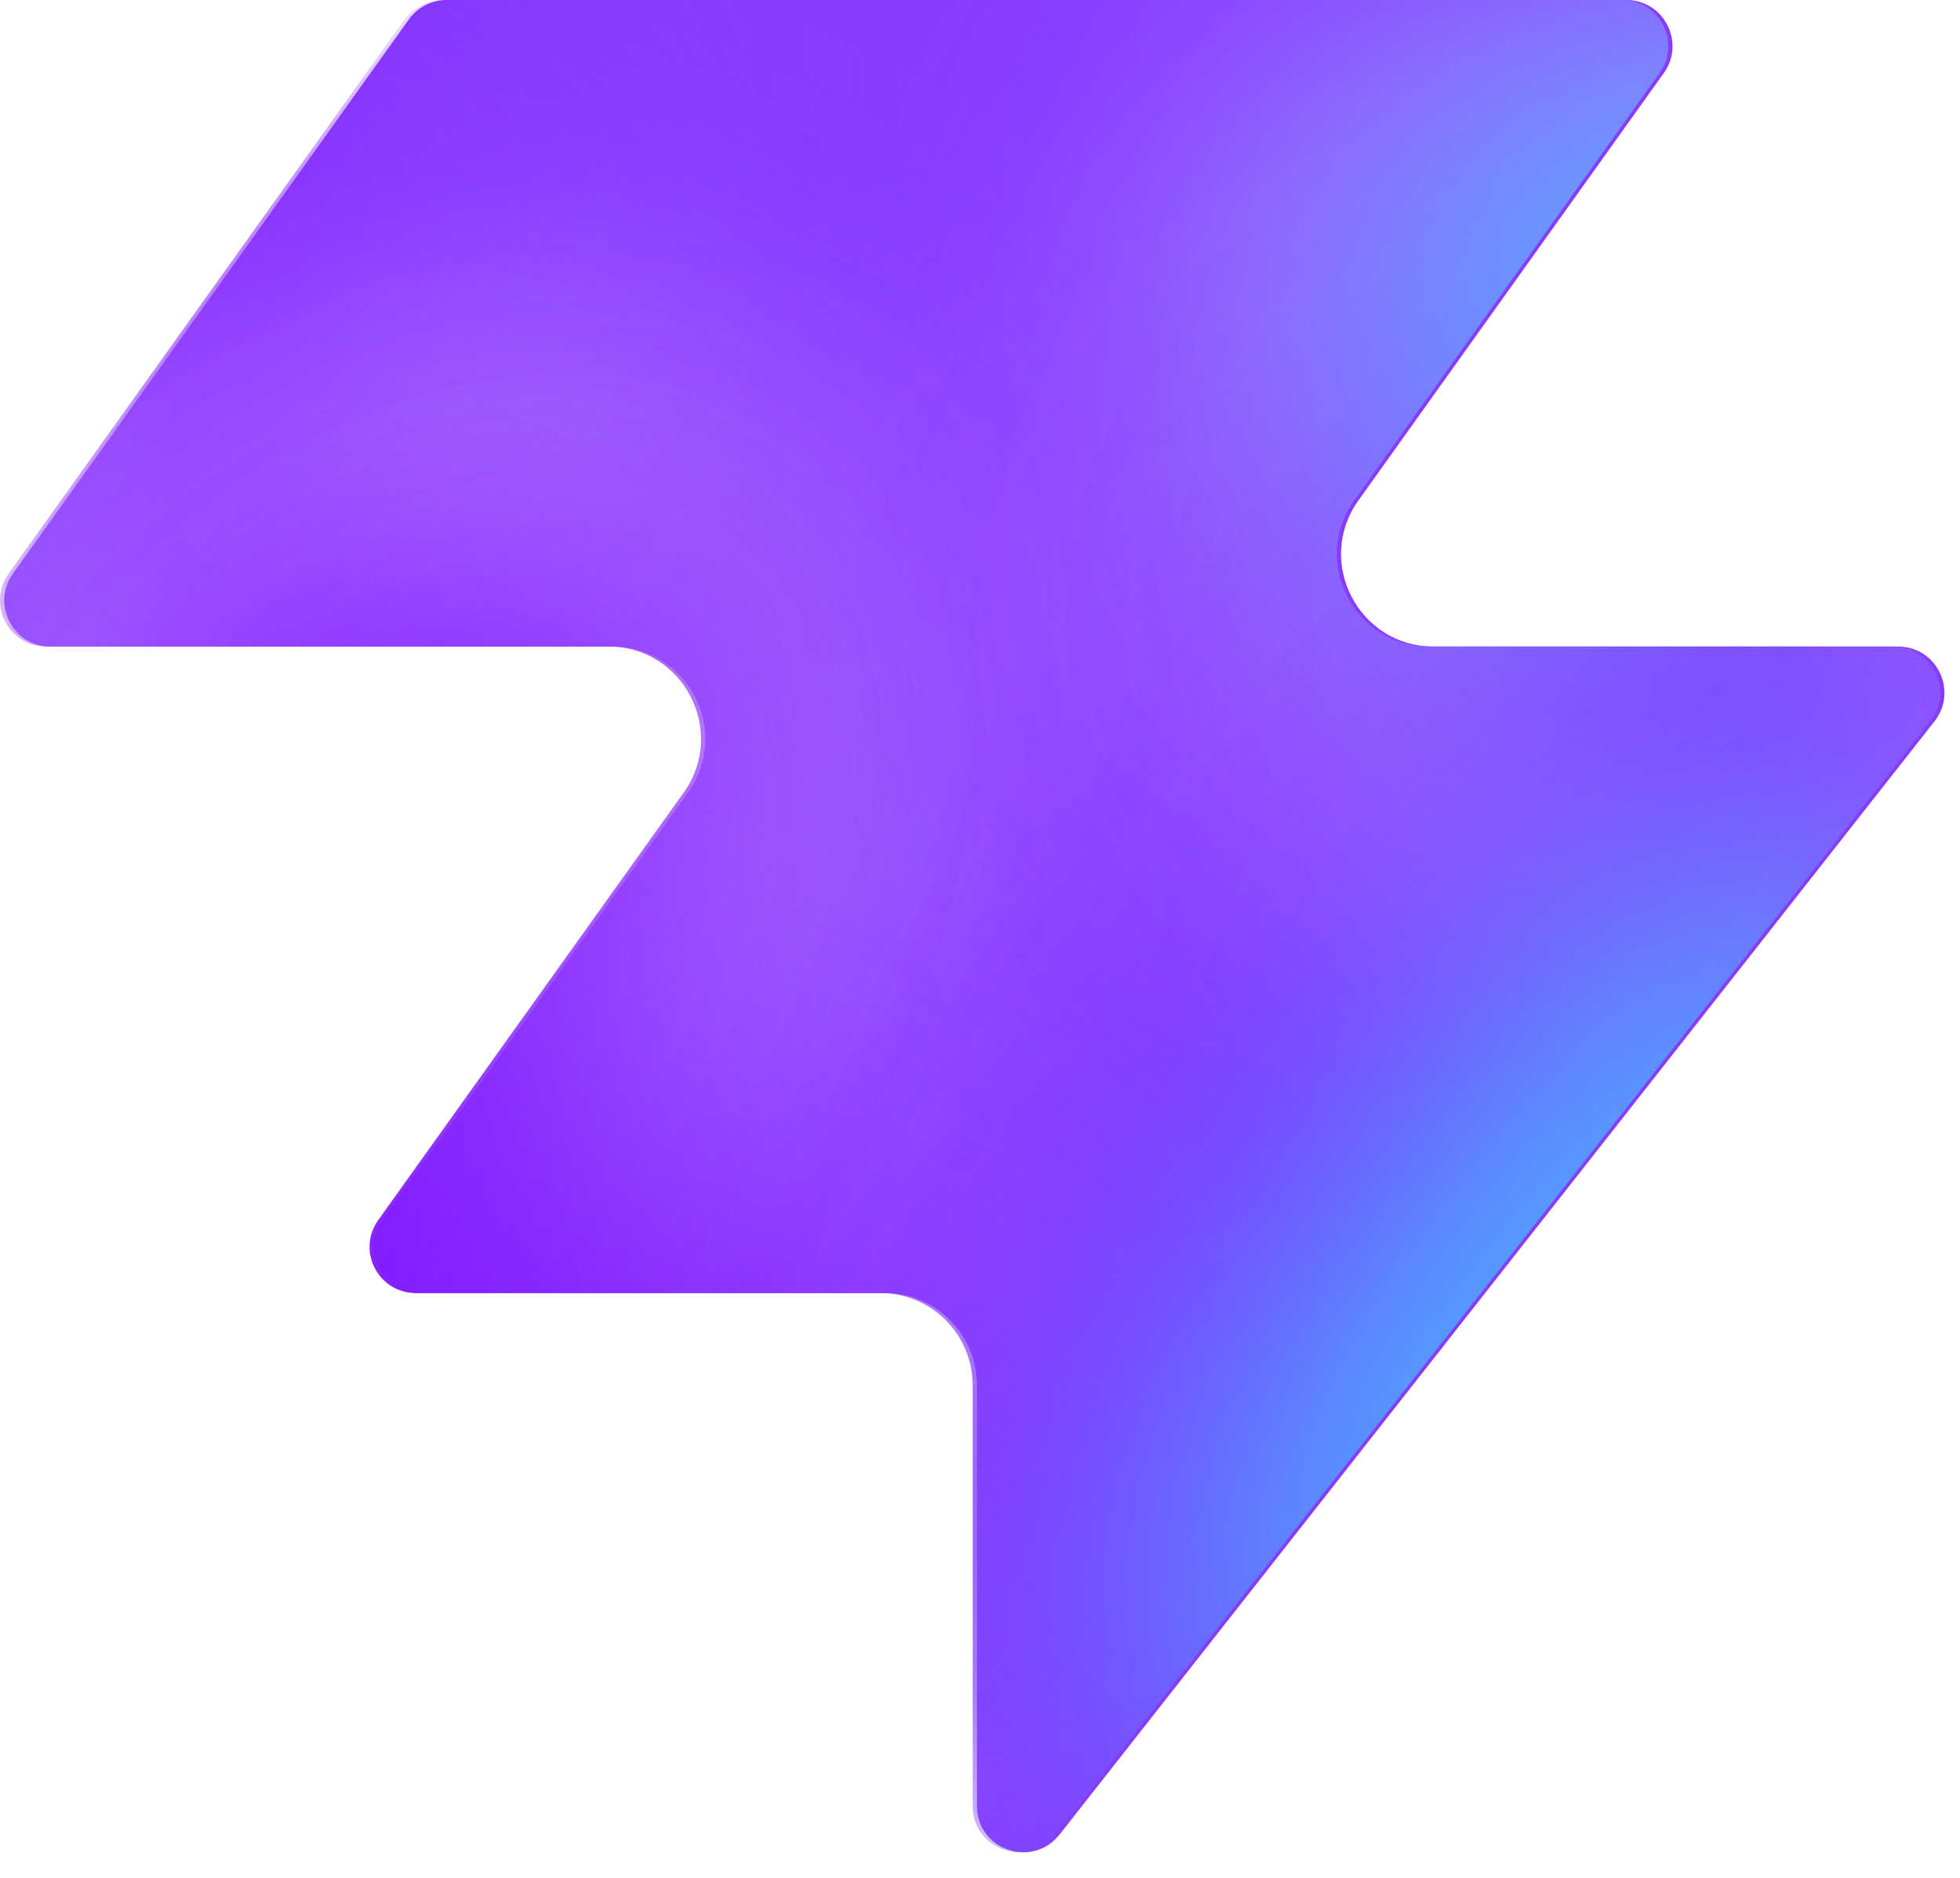
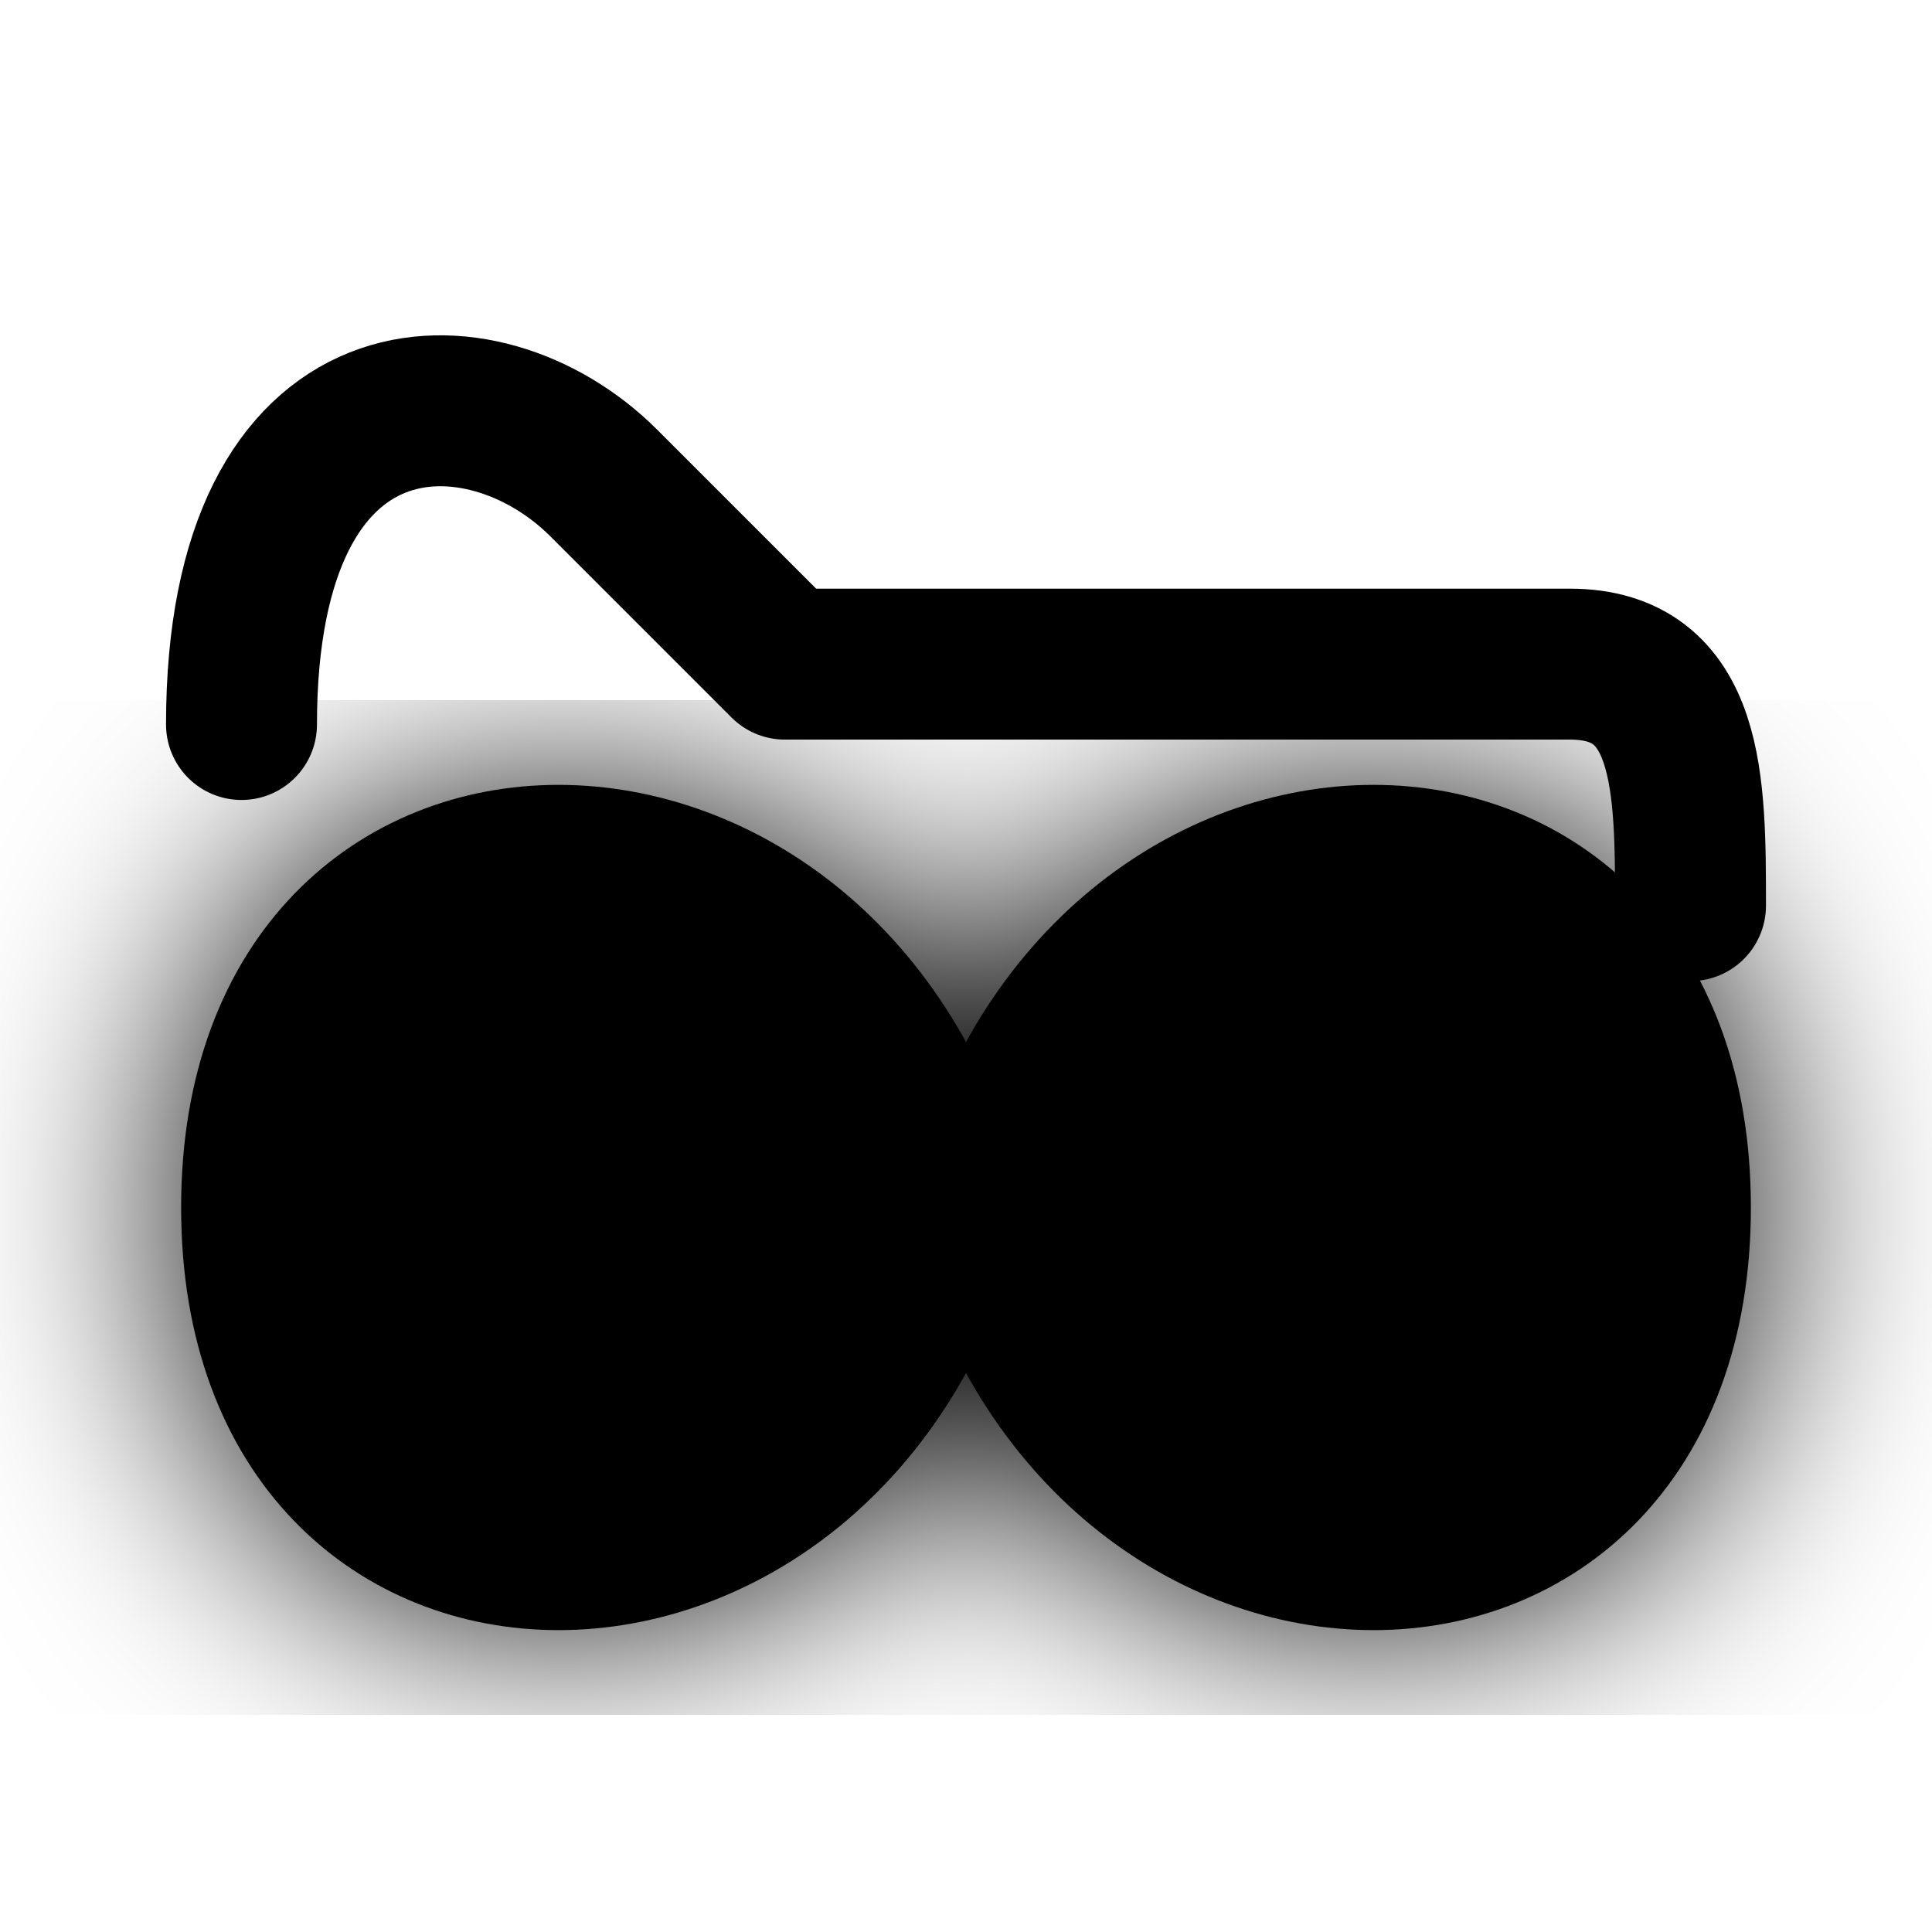
- <svg xmlns="http://www.w3.org/2000/svg" width="48" height="46" fill="none" viewBox="0 0 48 46">
-   <path fill="#863bff" d="M25.946 44.938c-.664.845-2.021.375-2.021-.698V33.937a2.26 2.26 0 0 0-2.262-2.262H10.287c-.92 0-1.456-1.04-.92-1.788l7.48-10.471c1.07-1.497 0-3.578-1.842-3.578H1.237c-.92 0-1.456-1.04-.92-1.788L10.013.474c.214-.297.556-.474.92-.474h28.894c.92 0 1.456 1.04.92 1.788l-7.48 10.471c-1.07 1.498 0 3.579 1.842 3.579h11.377c.943 0 1.473 1.088.89 1.83L25.947 44.94z" style="fill:#863bff;fill:color(display-p3 .525 .23 1);fill-opacity:1" />
-   <mask id="a" width="48" height="46" x="0" y="0" maskUnits="userSpaceOnUse" style="mask-type:alpha">
-     <path fill="#000" d="M25.842 44.938c-.664.844-2.021.375-2.021-.698V33.937a2.26 2.26 0 0 0-2.262-2.262H10.183c-.92 0-1.456-1.04-.92-1.788l7.48-10.471c1.07-1.498 0-3.579-1.842-3.579H1.133c-.92 0-1.456-1.04-.92-1.787L9.91.473c.214-.297.556-.474.92-.474h28.894c.92 0 1.456 1.04.92 1.788l-7.48 10.471c-1.07 1.498 0 3.578 1.842 3.578h11.377c.943 0 1.473 1.088.89 1.832L25.843 44.94z" style="fill:#000;fill-opacity:1" />
-   </mask>
-   <g mask="url(#a)">
-     <g filter="url(#b)">
-       <ellipse cx="5.508" cy="14.704" fill="#ede6ff" rx="5.508" ry="14.704" style="fill:#ede6ff;fill:color(display-p3 .927 .903 1);fill-opacity:1" transform="matrix(.00324 1 1 -.00324 -4.47 31.516)" />
-     </g>
-     <g filter="url(#c)">
-       <ellipse cx="10.399" cy="29.851" fill="#ede6ff" rx="10.399" ry="29.851" style="fill:#ede6ff;fill:color(display-p3 .927 .903 1);fill-opacity:1" transform="matrix(.00324 1 1 -.00324 -39.328 7.883)" />
-     </g>
-     <g filter="url(#d)">
-       <ellipse cx="5.508" cy="30.487" fill="#7e14ff" rx="5.508" ry="30.487" style="fill:#7e14ff;fill:color(display-p3 .492 .077 1);fill-opacity:1" transform="rotate(89.814 -25.913 -14.639)scale(1 -1)" />
-     </g>
-     <g filter="url(#e)">
-       <ellipse cx="5.508" cy="30.599" fill="#7e14ff" rx="5.508" ry="30.599" style="fill:#7e14ff;fill:color(display-p3 .492 .077 1);fill-opacity:1" transform="rotate(89.814 -32.644 -3.334)scale(1 -1)" />
-     </g>
-     <g filter="url(#f)">
-       <ellipse cx="5.508" cy="30.599" fill="#7e14ff" rx="5.508" ry="30.599" style="fill:#7e14ff;fill:color(display-p3 .492 .077 1);fill-opacity:1" transform="matrix(.00324 1 1 -.00324 -34.34 30.47)" />
-     </g>
-     <g filter="url(#g)">
-       <ellipse cx="14.072" cy="22.078" fill="#ede6ff" rx="14.072" ry="22.078" style="fill:#ede6ff;fill:color(display-p3 .927 .903 1);fill-opacity:1" transform="rotate(93.35 24.506 48.493)scale(-1 1)" />
-     </g>
-     <g filter="url(#h)">
-       <ellipse cx="3.47" cy="21.501" fill="#7e14ff" rx="3.47" ry="21.501" style="fill:#7e14ff;fill:color(display-p3 .492 .077 1);fill-opacity:1" transform="rotate(89.009 28.708 47.59)scale(-1 1)" />
-     </g>
-     <g filter="url(#i)">
-       <ellipse cx="3.47" cy="21.501" fill="#7e14ff" rx="3.47" ry="21.501" style="fill:#7e14ff;fill:color(display-p3 .492 .077 1);fill-opacity:1" transform="rotate(89.009 28.708 47.59)scale(-1 1)" />
-     </g>
-     <g filter="url(#j)">
-       <ellipse cx=".387" cy="8.972" fill="#7e14ff" rx="4.407" ry="29.108" style="fill:#7e14ff;fill:color(display-p3 .492 .077 1);fill-opacity:1" transform="rotate(39.51 .387 8.972)" />
-     </g>
-     <g filter="url(#k)">
-       <ellipse cx="47.523" cy="-6.092" fill="#7e14ff" rx="4.407" ry="29.108" style="fill:#7e14ff;fill:color(display-p3 .492 .077 1);fill-opacity:1" transform="rotate(37.892 47.523 -6.092)" />
-     </g>
-     <g filter="url(#l)">
-       <ellipse cx="41.412" cy="6.333" fill="#47bfff" rx="5.971" ry="9.665" style="fill:#47bfff;fill:color(display-p3 .28 .748 1);fill-opacity:1" transform="rotate(37.892 41.412 6.333)" />
-     </g>
-     <g filter="url(#m)">
-       <ellipse cx="-1.879" cy="38.332" fill="#7e14ff" rx="4.407" ry="29.108" style="fill:#7e14ff;fill:color(display-p3 .492 .077 1);fill-opacity:1" transform="rotate(37.892 -1.88 38.332)" />
-     </g>
-     <g filter="url(#n)">
-       <ellipse cx="-1.879" cy="38.332" fill="#7e14ff" rx="4.407" ry="29.108" style="fill:#7e14ff;fill:color(display-p3 .492 .077 1);fill-opacity:1" transform="rotate(37.892 -1.88 38.332)" />
-     </g>
-     <g filter="url(#o)">
-       <ellipse cx="35.651" cy="29.907" fill="#7e14ff" rx="4.407" ry="29.108" style="fill:#7e14ff;fill:color(display-p3 .492 .077 1);fill-opacity:1" transform="rotate(37.892 35.651 29.907)" />
-     </g>
-     <g filter="url(#p)">
-       <ellipse cx="38.418" cy="32.4" fill="#47bfff" rx="5.971" ry="15.297" style="fill:#47bfff;fill:color(display-p3 .28 .748 1);fill-opacity:1" transform="rotate(37.892 38.418 32.4)" />
-     </g>
-   </g>
+ <svg xmlns="http://www.w3.org/2000/svg" width="32" height="32" viewBox="0 0 32 32" fill="none">
  <defs>
-     <filter id="b" width="60.045" height="41.654" x="-19.77" y="16.149" color-interpolation-filters="sRGB" filterUnits="userSpaceOnUse">
-       <feFlood flood-opacity="0" result="BackgroundImageFix" />
-       <feBlend in="SourceGraphic" in2="BackgroundImageFix" result="shape" />
-       <feGaussianBlur result="effect1_foregroundBlur_2002_17158" stdDeviation="7.659" />
-     </filter>
-     <filter id="c" width="90.34" height="51.437" x="-54.613" y="-7.533" color-interpolation-filters="sRGB" filterUnits="userSpaceOnUse">
-       <feFlood flood-opacity="0" result="BackgroundImageFix" />
-       <feBlend in="SourceGraphic" in2="BackgroundImageFix" result="shape" />
-       <feGaussianBlur result="effect1_foregroundBlur_2002_17158" stdDeviation="7.659" />
-     </filter>
-     <filter id="d" width="79.355" height="29.4" x="-49.64" y="2.03" color-interpolation-filters="sRGB" filterUnits="userSpaceOnUse">
-       <feFlood flood-opacity="0" result="BackgroundImageFix" />
-       <feBlend in="SourceGraphic" in2="BackgroundImageFix" result="shape" />
-       <feGaussianBlur result="effect1_foregroundBlur_2002_17158" stdDeviation="4.596" />
-     </filter>
-     <filter id="e" width="79.579" height="29.4" x="-45.045" y="20.029" color-interpolation-filters="sRGB" filterUnits="userSpaceOnUse">
-       <feFlood flood-opacity="0" result="BackgroundImageFix" />
-       <feBlend in="SourceGraphic" in2="BackgroundImageFix" result="shape" />
-       <feGaussianBlur result="effect1_foregroundBlur_2002_17158" stdDeviation="4.596" />
-     </filter>
-     <filter id="f" width="79.579" height="29.4" x="-43.513" y="21.178" color-interpolation-filters="sRGB" filterUnits="userSpaceOnUse">
-       <feFlood flood-opacity="0" result="BackgroundImageFix" />
-       <feBlend in="SourceGraphic" in2="BackgroundImageFix" result="shape" />
-       <feGaussianBlur result="effect1_foregroundBlur_2002_17158" stdDeviation="4.596" />
-     </filter>
-     <filter id="g" width="74.749" height="58.852" x="15.756" y="-17.901" color-interpolation-filters="sRGB" filterUnits="userSpaceOnUse">
-       <feFlood flood-opacity="0" result="BackgroundImageFix" />
-       <feBlend in="SourceGraphic" in2="BackgroundImageFix" result="shape" />
-       <feGaussianBlur result="effect1_foregroundBlur_2002_17158" stdDeviation="7.659" />
-     </filter>
-     <filter id="h" width="61.377" height="25.362" x="23.548" y="2.284" color-interpolation-filters="sRGB" filterUnits="userSpaceOnUse">
-       <feFlood flood-opacity="0" result="BackgroundImageFix" />
-       <feBlend in="SourceGraphic" in2="BackgroundImageFix" result="shape" />
-       <feGaussianBlur result="effect1_foregroundBlur_2002_17158" stdDeviation="4.596" />
-     </filter>
-     <filter id="i" width="61.377" height="25.362" x="23.548" y="2.284" color-interpolation-filters="sRGB" filterUnits="userSpaceOnUse">
-       <feFlood flood-opacity="0" result="BackgroundImageFix" />
-       <feBlend in="SourceGraphic" in2="BackgroundImageFix" result="shape" />
-       <feGaussianBlur result="effect1_foregroundBlur_2002_17158" stdDeviation="4.596" />
-     </filter>
-     <filter id="j" width="56.045" height="63.649" x="-27.636" y="-22.853" color-interpolation-filters="sRGB" filterUnits="userSpaceOnUse">
-       <feFlood flood-opacity="0" result="BackgroundImageFix" />
-       <feBlend in="SourceGraphic" in2="BackgroundImageFix" result="shape" />
-       <feGaussianBlur result="effect1_foregroundBlur_2002_17158" stdDeviation="4.596" />
-     </filter>
-     <filter id="k" width="54.814" height="64.646" x="20.116" y="-38.415" color-interpolation-filters="sRGB" filterUnits="userSpaceOnUse">
-       <feFlood flood-opacity="0" result="BackgroundImageFix" />
-       <feBlend in="SourceGraphic" in2="BackgroundImageFix" result="shape" />
-       <feGaussianBlur result="effect1_foregroundBlur_2002_17158" stdDeviation="4.596" />
-     </filter>
-     <filter id="l" width="33.541" height="35.313" x="24.641" y="-11.323" color-interpolation-filters="sRGB" filterUnits="userSpaceOnUse">
-       <feFlood flood-opacity="0" result="BackgroundImageFix" />
-       <feBlend in="SourceGraphic" in2="BackgroundImageFix" result="shape" />
-       <feGaussianBlur result="effect1_foregroundBlur_2002_17158" stdDeviation="4.596" />
-     </filter>
-     <filter id="m" width="54.814" height="64.646" x="-29.286" y="6.009" color-interpolation-filters="sRGB" filterUnits="userSpaceOnUse">
-       <feFlood flood-opacity="0" result="BackgroundImageFix" />
-       <feBlend in="SourceGraphic" in2="BackgroundImageFix" result="shape" />
-       <feGaussianBlur result="effect1_foregroundBlur_2002_17158" stdDeviation="4.596" />
-     </filter>
-     <filter id="n" width="54.814" height="64.646" x="-29.286" y="6.009" color-interpolation-filters="sRGB" filterUnits="userSpaceOnUse">
-       <feFlood flood-opacity="0" result="BackgroundImageFix" />
-       <feBlend in="SourceGraphic" in2="BackgroundImageFix" result="shape" />
-       <feGaussianBlur result="effect1_foregroundBlur_2002_17158" stdDeviation="4.596" />
-     </filter>
-     <filter id="o" width="54.814" height="64.646" x="8.244" y="-2.416" color-interpolation-filters="sRGB" filterUnits="userSpaceOnUse">
-       <feFlood flood-opacity="0" result="BackgroundImageFix" />
-       <feBlend in="SourceGraphic" in2="BackgroundImageFix" result="shape" />
-       <feGaussianBlur result="effect1_foregroundBlur_2002_17158" stdDeviation="4.596" />
-     </filter>
-     <filter id="p" width="39.409" height="43.623" x="18.713" y="10.588" color-interpolation-filters="sRGB" filterUnits="userSpaceOnUse">
-       <feFlood flood-opacity="0" result="BackgroundImageFix" />
-       <feBlend in="SourceGraphic" in2="BackgroundImageFix" result="shape" />
-       <feGaussianBlur result="effect1_foregroundBlur_2002_17158" stdDeviation="4.596" />
+     <linearGradient id="chrome" x1="0%" y1="0%" x2="100%" y2="100%">
+       <stop offset="0%" stopColor="#ffffff" />
+       <stop offset="25%" stopColor="#94a3b8" />
+       <stop offset="50%" stopColor="#f8fafc" />
+       <stop offset="75%" stopColor="#64748b" />
+       <stop offset="100%" stopColor="#e2e8f0" />
+     </linearGradient>
+     <linearGradient id="glass" x1="0%" y1="100%" x2="100%" y2="0%">
+       <stop offset="0%" stopColor="rgba(255,255,255,0.9)" />
+       <stop offset="50%" stopColor="rgba(255,255,255,0.2)" />
+       <stop offset="100%" stopColor="rgba(255,255,255,0.7)" />
+     </linearGradient>
+     <filter id="glow" x="-20%" y="-20%" width="140%" height="140%">
+       <feGaussianBlur stdDeviation="2" result="blur" />
+       <feComposite in="SourceGraphic" in2="blur" operator="over" />
    </filter>
  </defs>
+   <path d="M4 12 C 4 6, 8 6, 10 8 L 13 11 L 26 11 C 28 11, 28 13, 28 15" stroke="url(#chrome)" stroke-width="2.5" stroke-linecap="round" stroke-linejoin="round" fill="none" />
+   <path d="M 4 20 C 4 12, 14 12, 16 20 C 18 28, 28 28, 28 20 C 28 12, 18 12, 16 20 C 14 28, 4 28, 4 20 Z" fill="url(#glass)" stroke="url(#chrome)" stroke-width="2" filter="url(#glow)" />
</svg>
